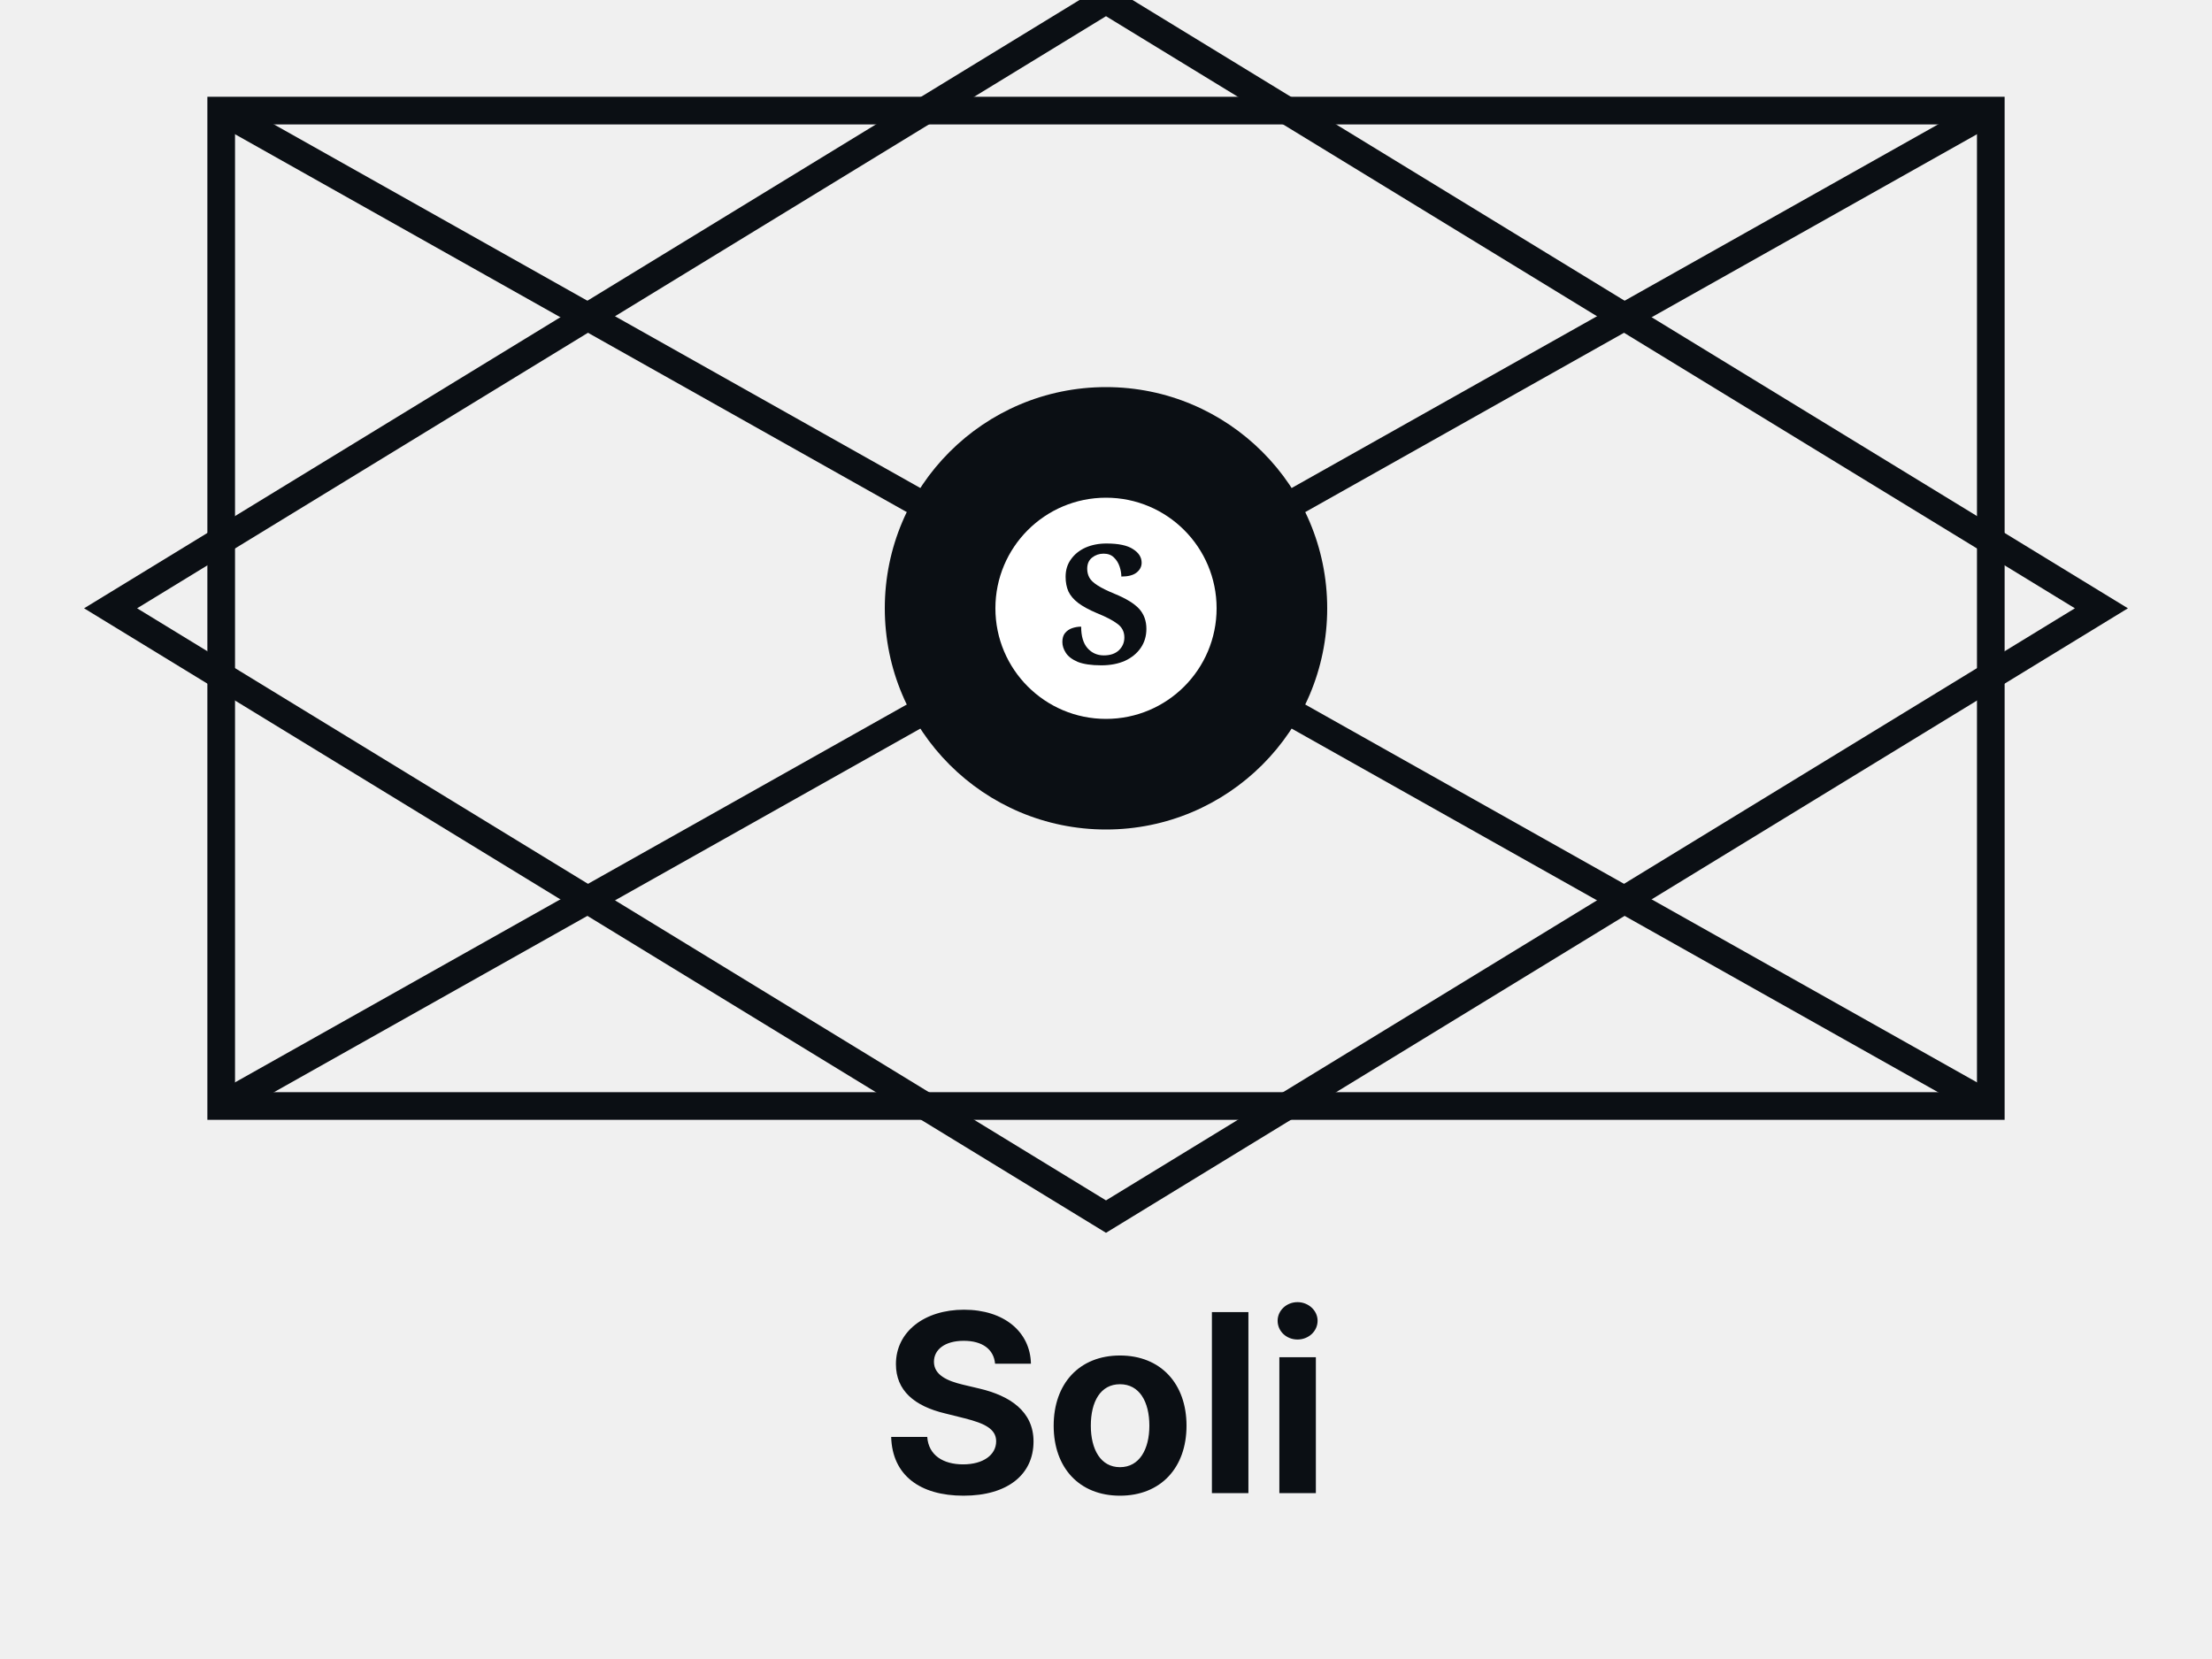
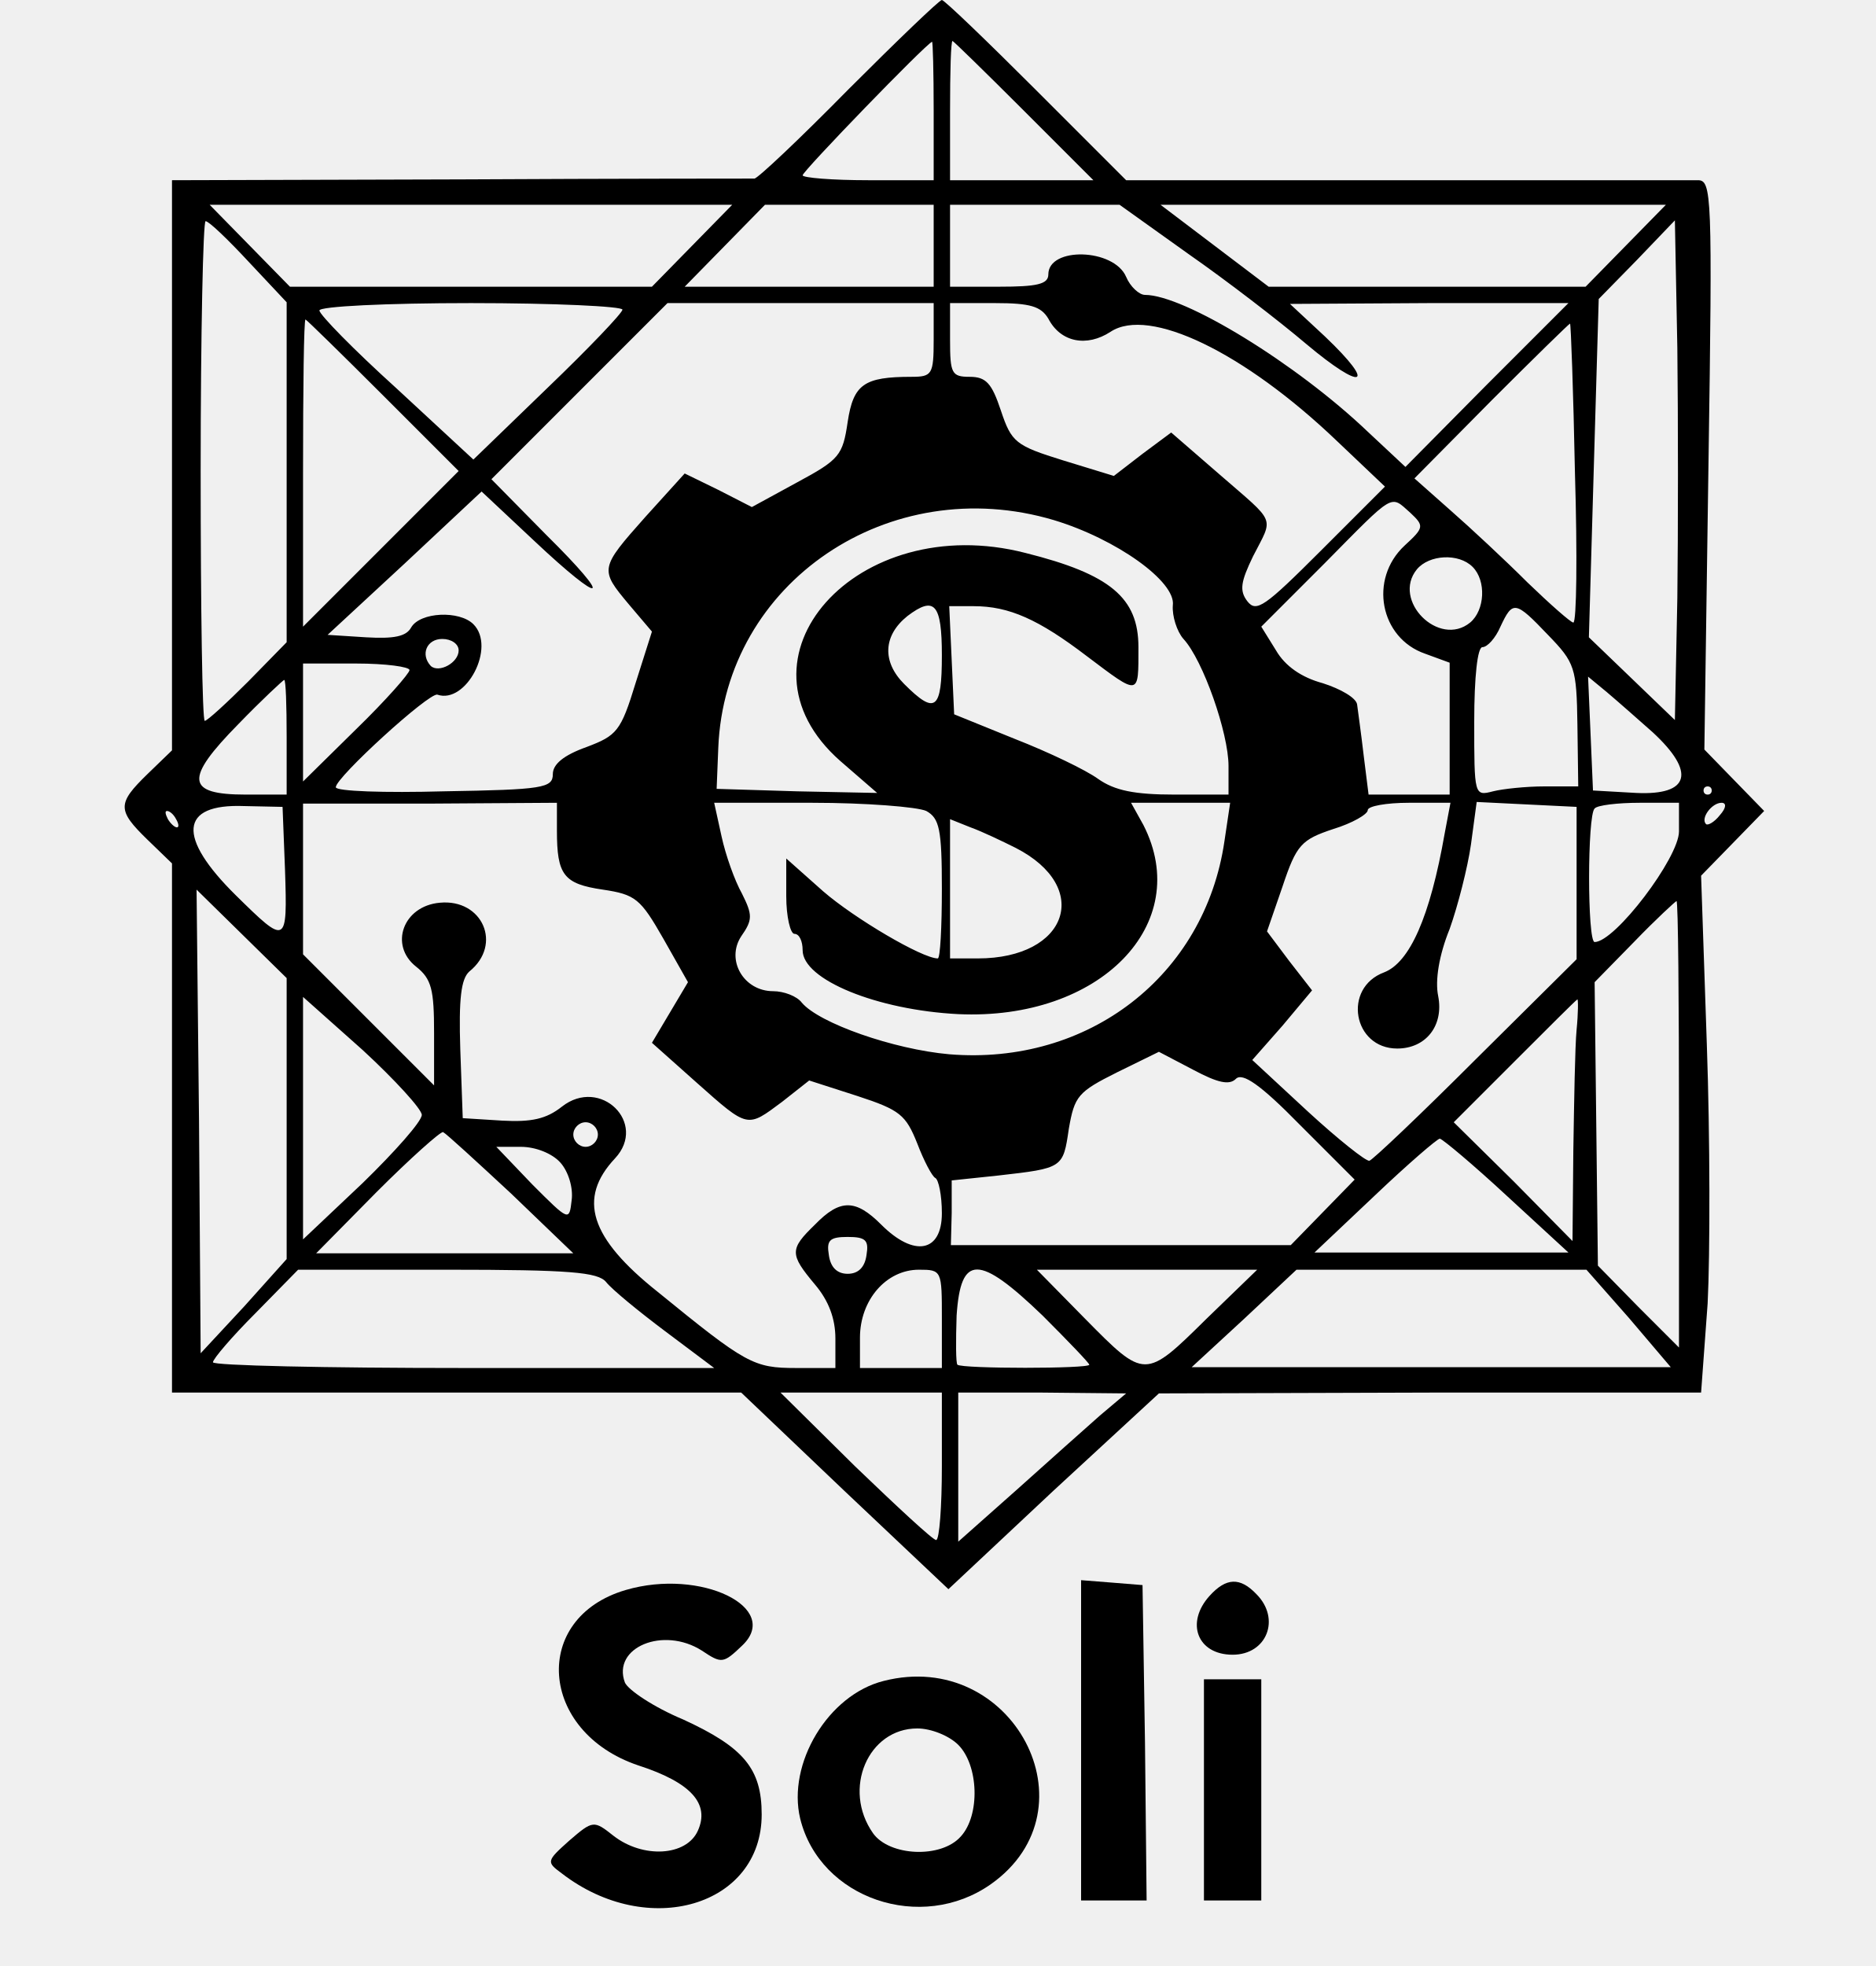
- <svg xmlns="http://www.w3.org/2000/svg" viewBox="0 0 160 120" fill="none">
-   <g stroke="#0b0f14" stroke-width="2">
-     <rect x="16" y="8" width="128" height="72" />
-     <polygon points="80,0 152,44 80,88 8,44" />
-     <line x1="16" y1="8" x2="144" y2="80" />
-     <line x1="144" y1="8" x2="16" y2="80" />
+ <svg xmlns="http://www.w3.org/2000/svg" version="1.0" width="229pt" height="240pt" viewBox="0 0 229 240" preserveAspectRatio="xMidYMid meet">
+   <g transform="translate(0,240) scale(0.1,-0.1)" fill="#000000" stroke="none">
+     <path d="M1036 2291 c-60 -61 -112 -110 -115 -109 -3 0 -165 0 -358 -1 l-353 -1 0 -348 0 -348 -30 -29 c-37 -36 -37 -44 0 -80 l30 -29 0 -323 0 -323 348 0 347 0 126 -120 127 -120 128 120 129 119 331 1 331 0 8 109 c3 60 3 202 -1 316 l-7 206 39 40 38 39 -37 38 -36 37 5 348 c5 331 4 347 -13 347 -10 0 -171 0 -358 0 l-340 0 -110 110 c-60 60 -112 110 -115 110 -3 0 -54 -49 -114 -109z m104 -26 l0 -85 -80 0 c-44 0 -80 3 -80 6 0 5 150 160 158 163 1 1 2 -37 2 -84z m110 0 l85 -85 -88 0 -87 0 0 85 c0 47 1 85 3 85 1 0 40 -38 87 -85z m-405 -165 l-49 -50 -221 0 -221 0 -49 50 -49 50 319 0 319 0 -49 -50z m295 0 l0 -50 -152 0 -152 0 49 50 49 50 103 0 103 0 0 -50z m311 -10 c46 -32 111 -82 144 -110 69 -58 87 -52 23 9 l-43 40 170 1 170 0 -100 -100 -99 -100 -46 43 c-87 83 -224 167 -272 167 -7 0 -18 10 -23 22 -15 35 -95 37 -95 3 0 -12 -14 -15 -60 -15 l-60 0 0 50 0 50 104 0 103 0 84 -60z m534 10 l-49 -50 -194 0 -193 0 -66 50 -66 50 309 0 308 0 -49 -50z m-1681 -20 l46 -49 0 -208 0 -207 -47 -48 c-26 -26 -50 -48 -53 -48 -3 0 -5 137 -5 305 0 168 3 305 6 305 4 0 27 -22 53 -50z m1744 -410 l-3 -149 -53 51 -52 50 6 207 6 206 47 48 46 48 3 -156 c1 -86 1 -223 0 -305z m-1288 352 c0 -4 -41 -47 -91 -95 l-91 -88 -94 87 c-52 47 -94 90 -94 95 0 5 82 9 185 9 102 0 185 -4 185 -8z m380 -37 c0 -42 -2 -45 -27 -45 -58 0 -71 -9 -78 -55 -6 -41 -10 -46 -62 -74 l-55 -30 -41 21 -41 20 -48 -53 c-56 -63 -56 -64 -20 -107 l28 -33 -20 -63 c-18 -59 -23 -64 -60 -78 -28 -10 -41 -21 -41 -33 0 -17 -12 -19 -133 -21 -72 -2 -132 0 -132 5 0 12 114 116 124 113 35 -12 72 58 44 86 -17 17 -65 15 -76 -4 -6 -11 -21 -14 -55 -12 l-47 3 94 87 94 88 64 -60 c86 -81 99 -76 15 7 l-67 68 107 107 108 108 162 0 163 0 0 -45z m140 26 c15 -29 47 -35 76 -16 47 31 163 -25 276 -133 l59 -56 -78 -78 c-69 -69 -79 -76 -90 -62 -10 13 -8 24 7 55 25 49 29 39 -40 99 l-60 52 -35 -26 -35 -27 -62 19 c-58 18 -63 22 -76 61 -11 33 -18 41 -38 41 -22 0 -24 4 -24 45 l0 45 55 0 c43 0 56 -4 65 -19z m-812 -94 l92 -92 -95 -95 -95 -95 0 188 c0 103 1 187 3 187 1 0 44 -42 95 -93z m1455 -95 c3 -100 2 -182 -2 -182 -3 0 -28 22 -56 49 -27 27 -70 67 -94 88 l-44 39 94 95 c52 52 95 94 96 94 1 0 4 -82 6 -183z m-201 -48 c17 -16 17 -18 -7 -40 -44 -41 -30 -113 25 -132 l30 -11 0 -80 0 -81 -49 0 -50 0 -6 48 c-3 26 -7 54 -8 62 -1 8 -20 19 -42 26 -26 7 -46 21 -57 40 l-18 29 77 77 c87 88 80 84 105 62z m-435 -9 c76 -23 149 -75 145 -104 -1 -13 5 -32 13 -41 24 -26 55 -115 55 -155 l0 -35 -66 0 c-49 0 -73 5 -93 19 -15 11 -61 33 -102 49 l-74 30 -3 66 -3 66 30 0 c43 0 79 -16 138 -61 65 -49 63 -49 63 11 0 60 -34 89 -138 115 -206 53 -368 -129 -226 -254 l45 -39 -98 2 -98 3 2 50 c8 202 209 338 410 278z m511 -57 c17 -17 15 -53 -3 -68 -38 -31 -96 27 -65 65 15 18 51 20 68 3z m-648 -108 c0 -67 -8 -73 -46 -35 -27 27 -26 59 4 83 33 25 42 15 42 -48z m740 25 c33 -34 35 -40 36 -110 l1 -75 -41 0 c-23 0 -51 -3 -63 -6 -23 -6 -23 -5 -23 85 0 55 4 91 10 91 6 0 16 11 22 25 15 32 18 32 58 -10z m-1330 -19 c0 -15 -24 -28 -34 -19 -13 14 -5 33 14 33 11 0 20 -6 20 -14z m-60 -24 c0 -4 -29 -37 -65 -72 l-65 -64 0 72 0 72 65 0 c36 0 65 -4 65 -8z m-150 -82 l0 -70 -50 0 c-73 0 -75 19 -9 86 29 30 55 54 56 54 2 0 3 -31 3 -70z m1668 6 c53 -49 45 -77 -20 -74 l-53 3 -3 70 -3 69 23 -19 c13 -11 38 -33 56 -49z m72 -71 c0 -3 -2 -5 -5 -5 -3 0 -5 2 -5 5 0 3 2 5 5 5 3 0 5 -2 5 -5z m-1742 -97 c3 -92 2 -92 -60 -31 -72 71 -69 112 10 109 l47 -1 3 -77z m332 48 c0 -54 8 -65 56 -72 40 -6 46 -11 74 -60 l30 -53 -22 -37 -22 -37 55 -49 c63 -56 61 -55 104 -23 l33 26 59 -19 c52 -17 59 -23 73 -58 8 -21 18 -40 22 -42 4 -2 8 -21 8 -43 0 -48 -34 -54 -74 -14 -31 31 -50 32 -81 0 -31 -30 -31 -36 0 -73 17 -20 25 -42 25 -66 l0 -36 -48 0 c-52 0 -61 5 -169 93 -83 66 -98 114 -52 163 40 43 -18 100 -65 63 -19 -15 -37 -19 -73 -17 l-48 3 -3 84 c-2 62 1 86 11 95 41 33 16 89 -36 84 -45 -4 -62 -52 -29 -78 19 -15 22 -28 22 -81 l0 -64 -80 80 -80 80 0 92 0 92 155 0 155 1 0 -34z m451 24 c16 -9 19 -22 19 -95 0 -47 -2 -85 -5 -85 -19 0 -102 49 -140 82 l-45 40 0 -46 c0 -25 5 -46 10 -46 6 0 10 -9 10 -20 0 -36 91 -73 190 -78 173 -8 288 110 226 231 l-15 27 61 0 60 0 -7 -47 c-24 -164 -166 -274 -336 -260 -68 6 -159 38 -180 63 -6 8 -22 14 -35 14 -36 0 -58 38 -39 67 14 20 14 26 1 52 -9 16 -20 47 -25 70 l-9 41 120 0 c65 0 128 -5 139 -10z m633 -27 c-18 -103 -43 -158 -74 -170 -51 -19 -38 -93 16 -93 35 0 57 28 50 64 -4 19 1 50 14 82 10 28 22 75 26 103 l7 52 61 -3 61 -3 0 -93 0 -93 -123 -122 c-67 -67 -126 -123 -130 -124 -4 -1 -38 26 -75 60 l-68 63 37 42 36 43 -28 36 -27 36 19 55 c17 51 23 57 62 70 23 7 42 18 42 23 0 5 23 9 50 9 l51 0 -7 -37z m286 2 c0 -32 -78 -135 -103 -135 -9 0 -9 155 0 163 3 4 28 7 55 7 l48 0 0 -35z m50 20 c-7 -9 -15 -13 -17 -11 -7 7 7 26 19 26 6 0 6 -6 -2 -15z m-1885 -5 c3 -5 4 -10 1 -10 -3 0 -8 5 -11 10 -3 6 -4 10 -1 10 3 0 8 -4 11 -10z m1025 -35 c94 -48 64 -135 -46 -135 l-34 0 0 85 0 85 25 -10 c14 -5 39 -17 55 -25z m-890 -331 l0 -171 -52 -58 -53 -57 -2 283 -3 283 55 -54 55 -54 0 -172z m1700 -6 l0 -273 -50 50 -49 50 -2 173 -2 173 48 49 c27 28 51 50 52 50 2 0 3 -123 3 -272z m-1535 11 c0 -8 -33 -45 -72 -83 l-73 -69 0 148 0 148 73 -65 c39 -36 72 -72 72 -79z m1410 104 c-2 -21 -3 -87 -4 -148 l-1 -110 -72 73 -73 72 75 75 c41 41 75 75 76 75 1 0 1 -17 -1 -37z m-416 -60 c8 8 30 -7 78 -56 l67 -67 -39 -40 -39 -40 -207 0 -208 0 1 39 0 40 57 6 c79 9 79 9 86 57 7 40 11 45 59 69 l51 25 42 -22 c30 -16 44 -19 52 -11z m-779 -68 c0 -8 -7 -15 -15 -15 -8 0 -15 7 -15 15 0 8 7 15 15 15 8 0 15 -7 15 -15z m-106 -72 l76 -73 -157 0 -157 0 74 75 c41 41 78 74 81 73 4 -2 41 -36 83 -75z m1216 -3 l75 -69 -155 0 -155 0 73 69 c41 39 77 70 80 70 4 -1 41 -32 82 -70z m-1156 41 c10 -11 16 -31 14 -46 -3 -26 -3 -26 -48 19 l-44 46 30 0 c18 0 38 -8 48 -19z m374 -113 c-2 -15 -10 -23 -23 -23 -13 0 -21 8 -23 23 -3 18 1 22 23 22 22 0 26 -4 23 -22z m-318 -33 c7 -9 40 -36 72 -60 l60 -45 -306 0 c-168 0 -306 3 -306 7 0 4 23 31 52 60 l52 53 182 0 c150 0 184 -3 194 -15z m410 -45 l0 -60 -50 0 -50 0 0 37 c0 46 32 83 72 83 28 0 28 -1 28 -60z m123 4 c31 -31 57 -58 57 -60 0 -5 -155 -5 -161 0 -2 2 -2 29 -1 60 5 75 27 75 105 0z m200 -4 c-75 -74 -75 -74 -148 0 l-59 60 134 0 135 0 -62 -60z m516 1 l51 -60 -292 0 -293 0 64 59 64 60 177 0 177 0 52 -59z m-839 -181 c0 -49 -3 -90 -7 -90 -4 0 -48 41 -99 90 l-91 90 98 0 99 0 0 -90z m193 62 c-17 -15 -63 -56 -102 -91 l-71 -63 0 91 0 91 103 0 102 -1 -32 -27z" />
+     <path d="M764 459 c-116 -34 -106 -173 15 -214 65 -21 88 -47 73 -80 -14 -31 -67 -34 -103 -6 -24 19 -25 19 -54 -6 -28 -25 -28 -26 -9 -40 105 -81 244 -40 244 72 0 56 -22 82 -96 116 -36 15 -67 36 -71 45 -16 43 47 69 94 39 24 -16 26 -16 49 6 49 46 -50 95 -142 68z" />
+     <path d="M1320 276 l0 -196 40 0 40 0 -2 193 -3 192 -37 3 -38 3 0 -195z" />
+     <path d="M1477 452 c-30 -33 -15 -72 28 -72 42 0 59 44 29 74 -20 21 -37 20 -57 -2z" />
+     <path d="M1079 348 c-68 -17 -118 -101 -102 -168 24 -98 148 -140 233 -80 130 92 26 288 -131 248z m91 -78 c25 -25 27 -86 3 -112 -24 -27 -87 -24 -107 4 -38 54 -6 128 54 128 17 0 39 -9 50 -20z" />
+     <path d="M1470 215 l0 -135 35 0 35 0 0 135 0 135 -35 0 -35 0 0 -135z" />
  </g>
-   <circle cx="80" cy="44" r="16" fill="#0b0f14" />
-   <circle cx="80" cy="44" r="8" fill="#ffffff" />
-   <text x="80" y="48" text-anchor="middle" font-family="Georgia,serif" font-size="12" font-weight="700" fill="#0b0f14">S</text>
-   <text x="80" y="108" text-anchor="middle" font-family="Inter,system-ui,sans-serif" font-size="18" font-weight="700" fill="#0b0f14">Soli</text>
</svg>
